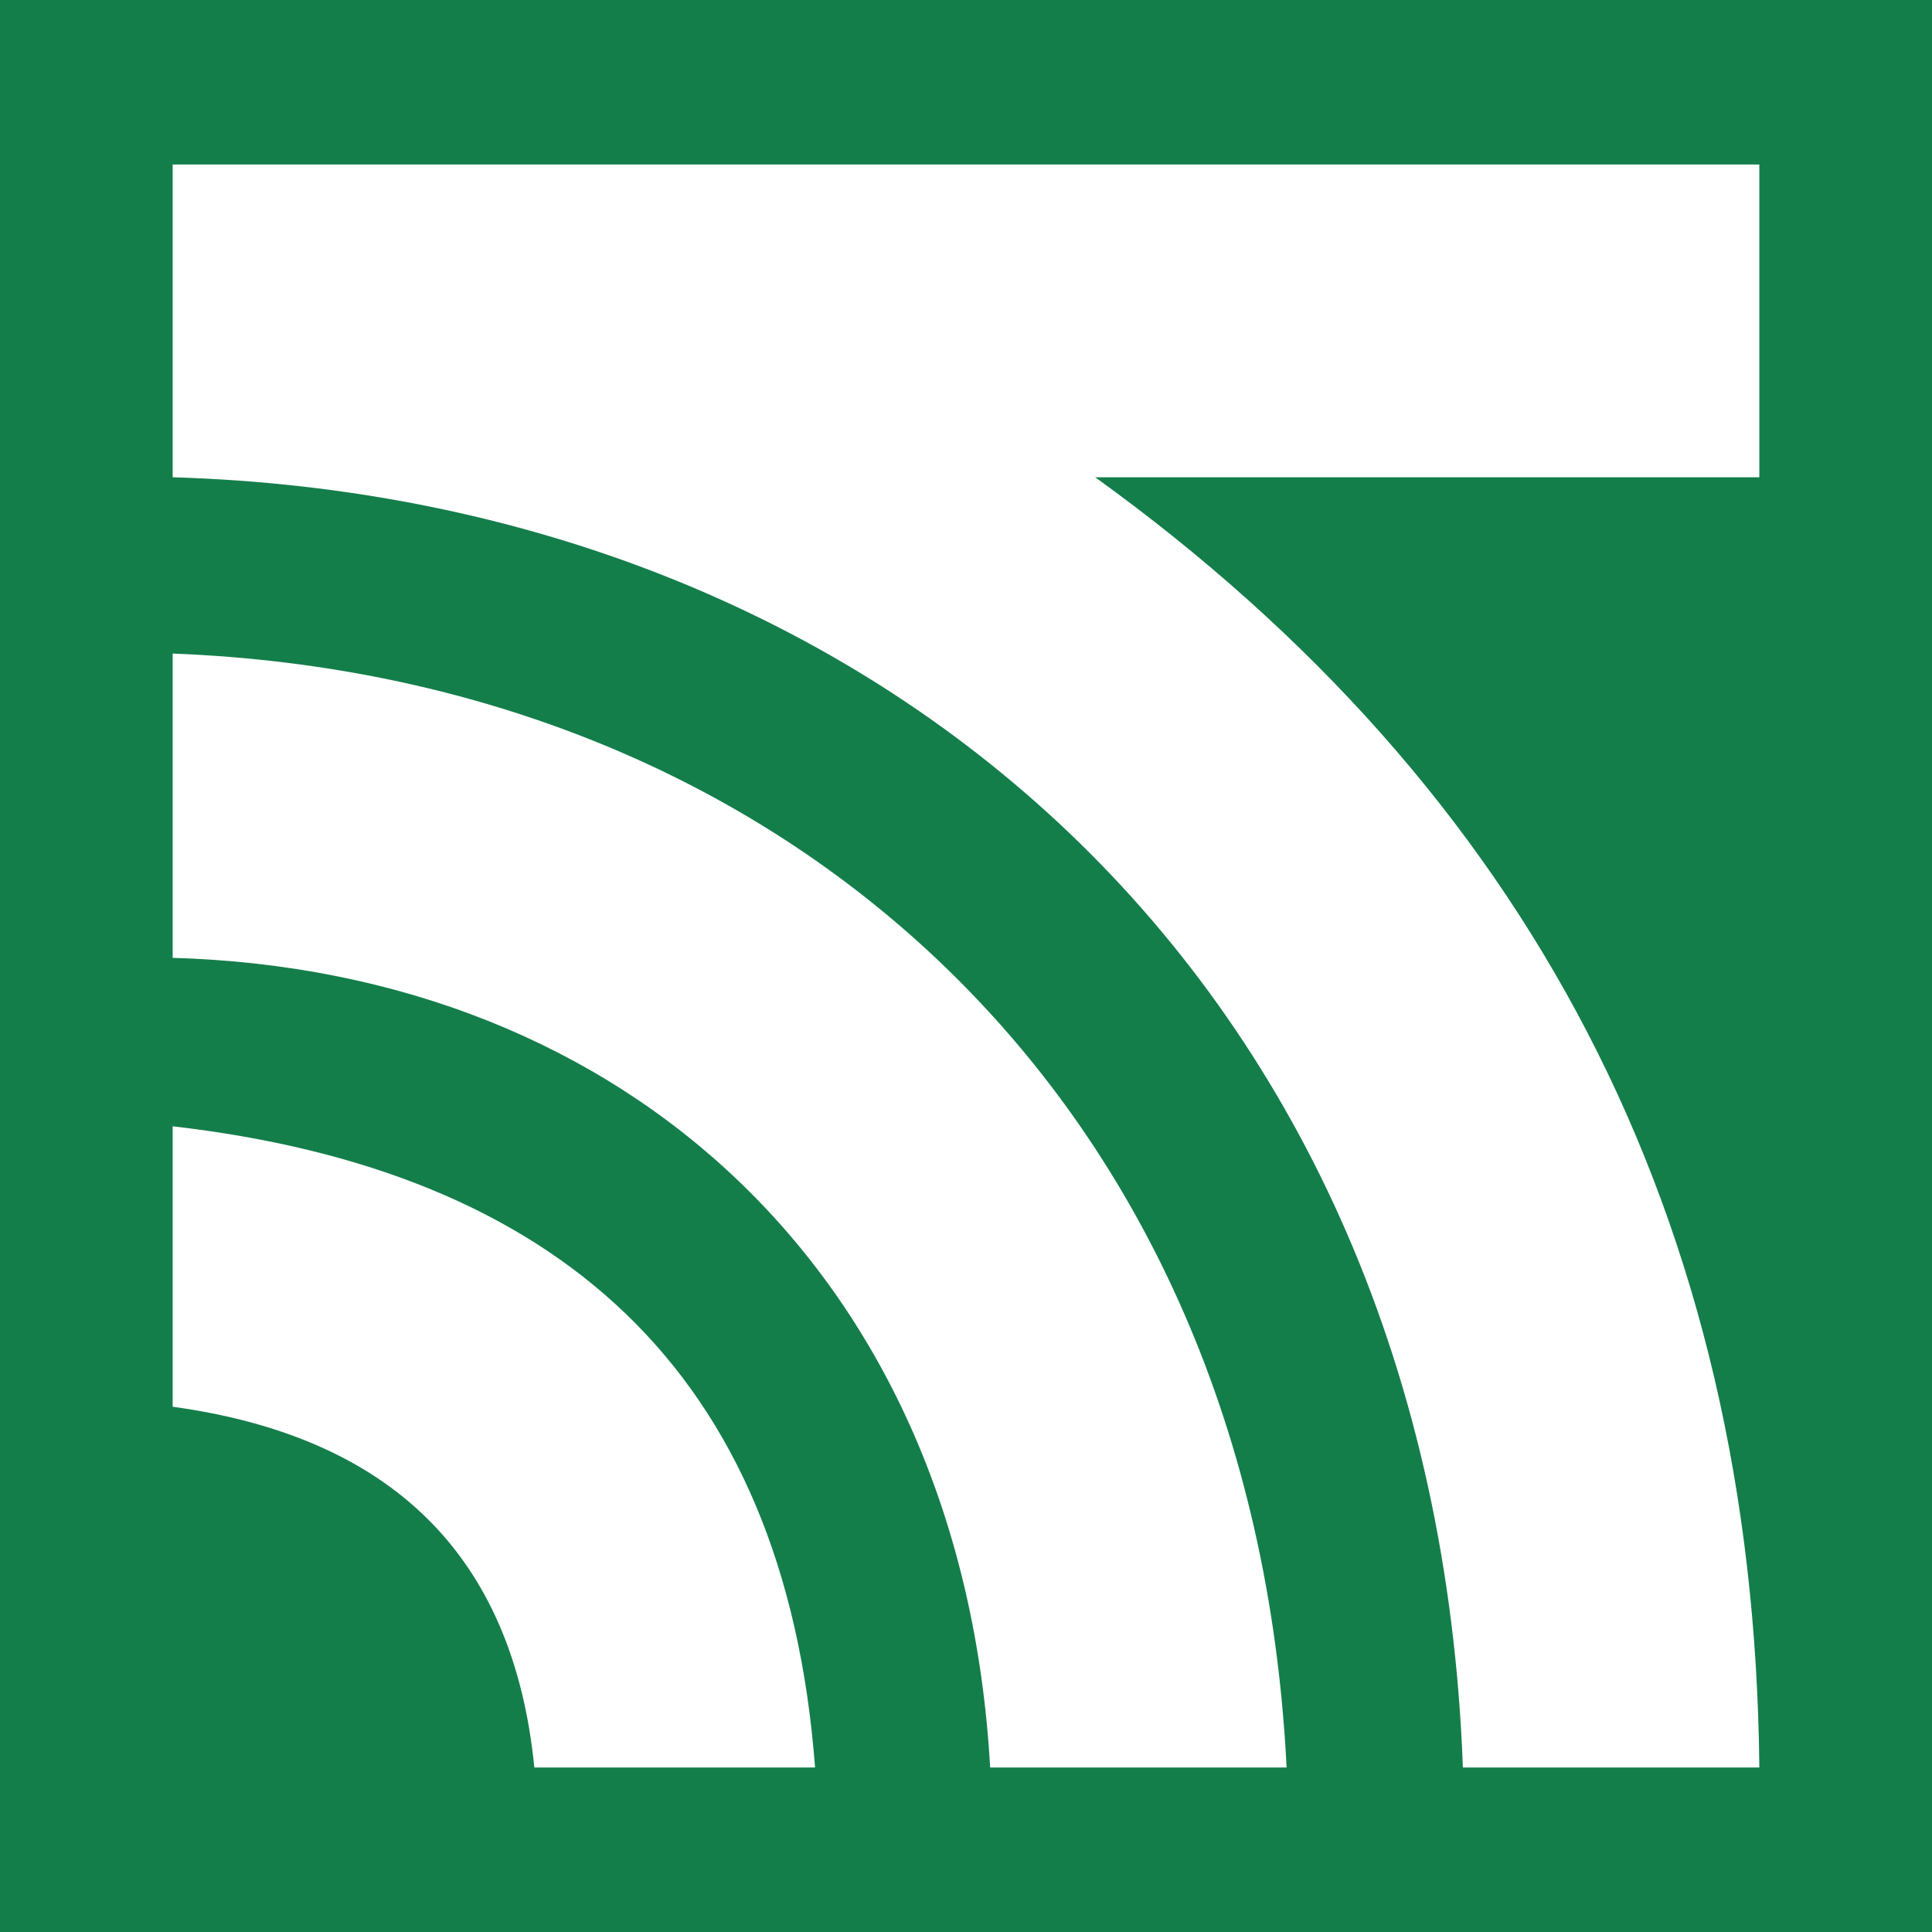
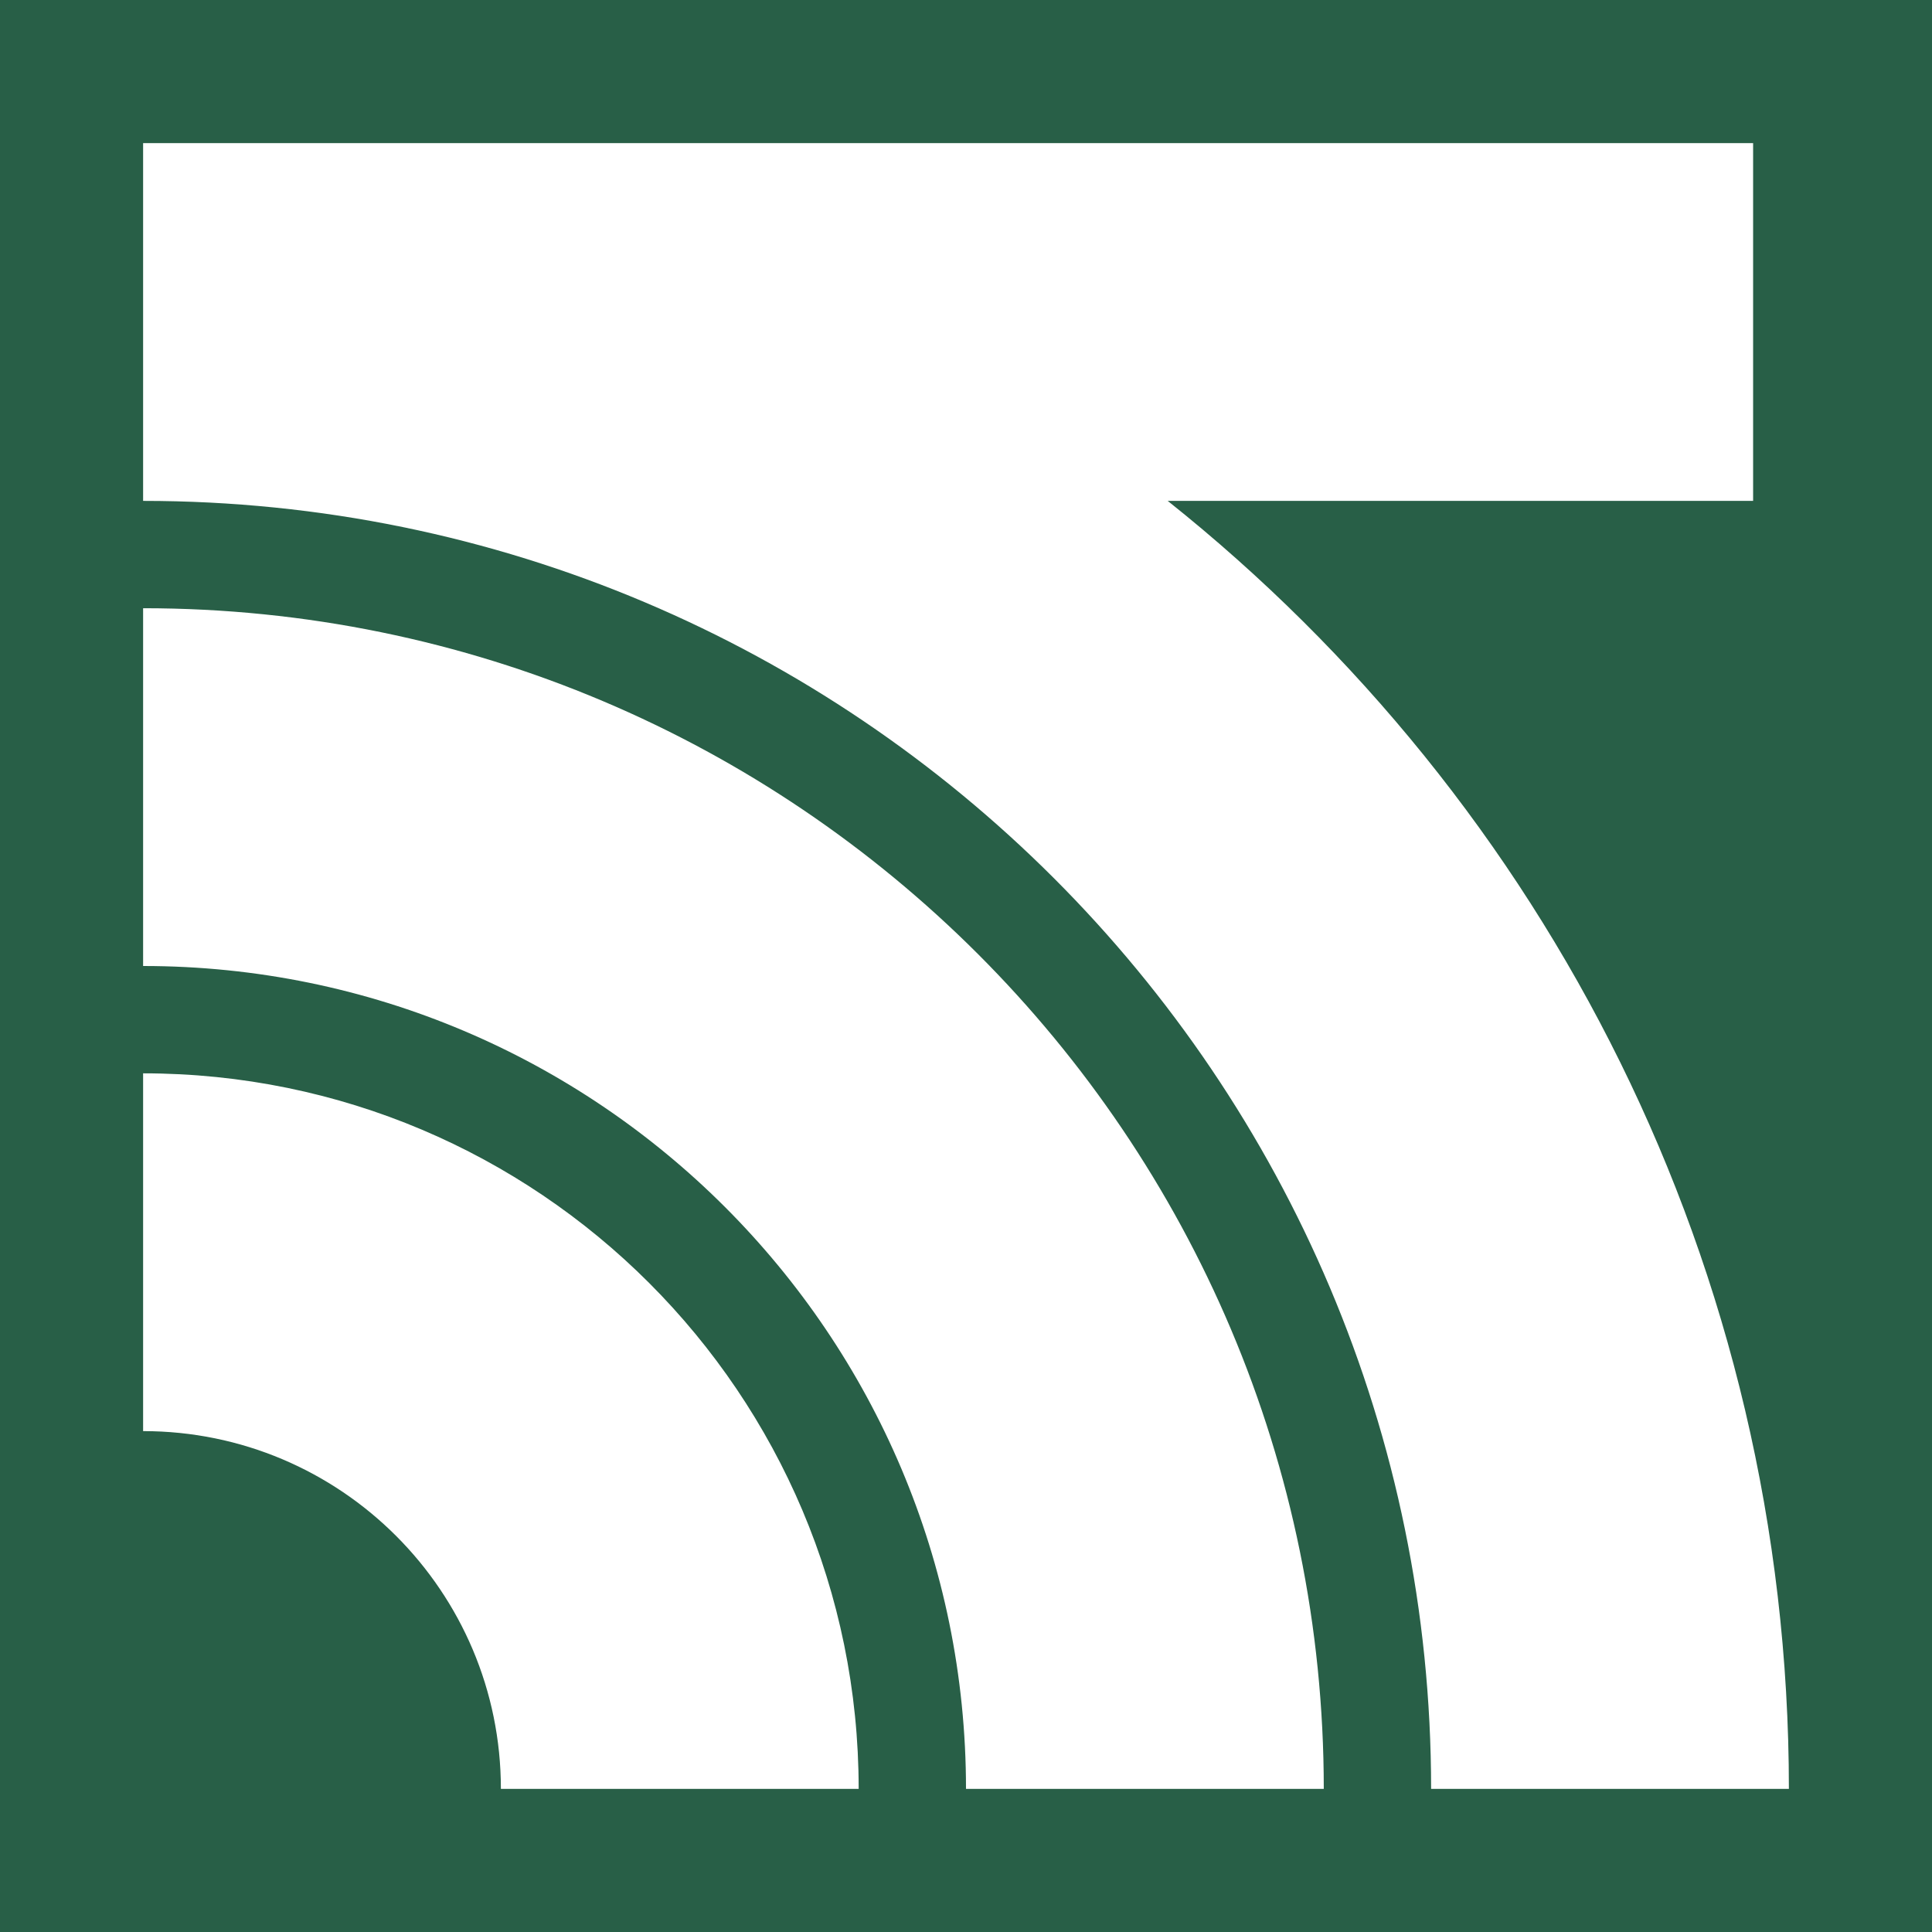
- <svg xmlns="http://www.w3.org/2000/svg" viewBox="0 0 64 64" width="64" height="64">
+ <svg xmlns="http://www.w3.org/2000/svg" viewBox="0 0 54 54" width="54" height="54">
  <defs />
-   <path d="M0,64V0h64v64Z" fill="#147e4b" fill-rule="evenodd" />
-   <path d="M5.72,46.6v-9.29C18.39,38.77 26,45.35 27,58.55h-9.3C17,51.48 12.91,47.59 5.72,46.6" fill="#fff" fill-rule="evenodd" />
-   <path d="M5.72,31.73V21.65c20.2,0.78 35.79,14.66 36.9,36.9H32.8c-0.92,-16.26 -12.05,-26.39 -27.08,-26.82" fill="#fff" fill-rule="evenodd" />
-   <path d="M5.72,15.81V5.45h52.56v10.36h-22c14.35,10.35 21.83,24.52 22,42.74h-9.82C47.49,32.26 28.87,16.5 5.72,15.81" fill="#fff" fill-rule="evenodd" />
+   <path d="M0,0h54v54h-54z" fill="#285F47" />
+   <path d="M4,30C15.046,30 24,38.954 24,50H14C14,44.477 9.523,40 4,40V30ZM4,27C16.702,27 27,37.297 27,50H37C37,31.775 22.225,17 4,17V27ZM50,50H40C40,30.118 23.882,14 4,14V4H49V14H32.638C43.219,22.428 50,35.422 50,50Z" fill="#ffffff" fill-rule="evenodd" />
</svg>
